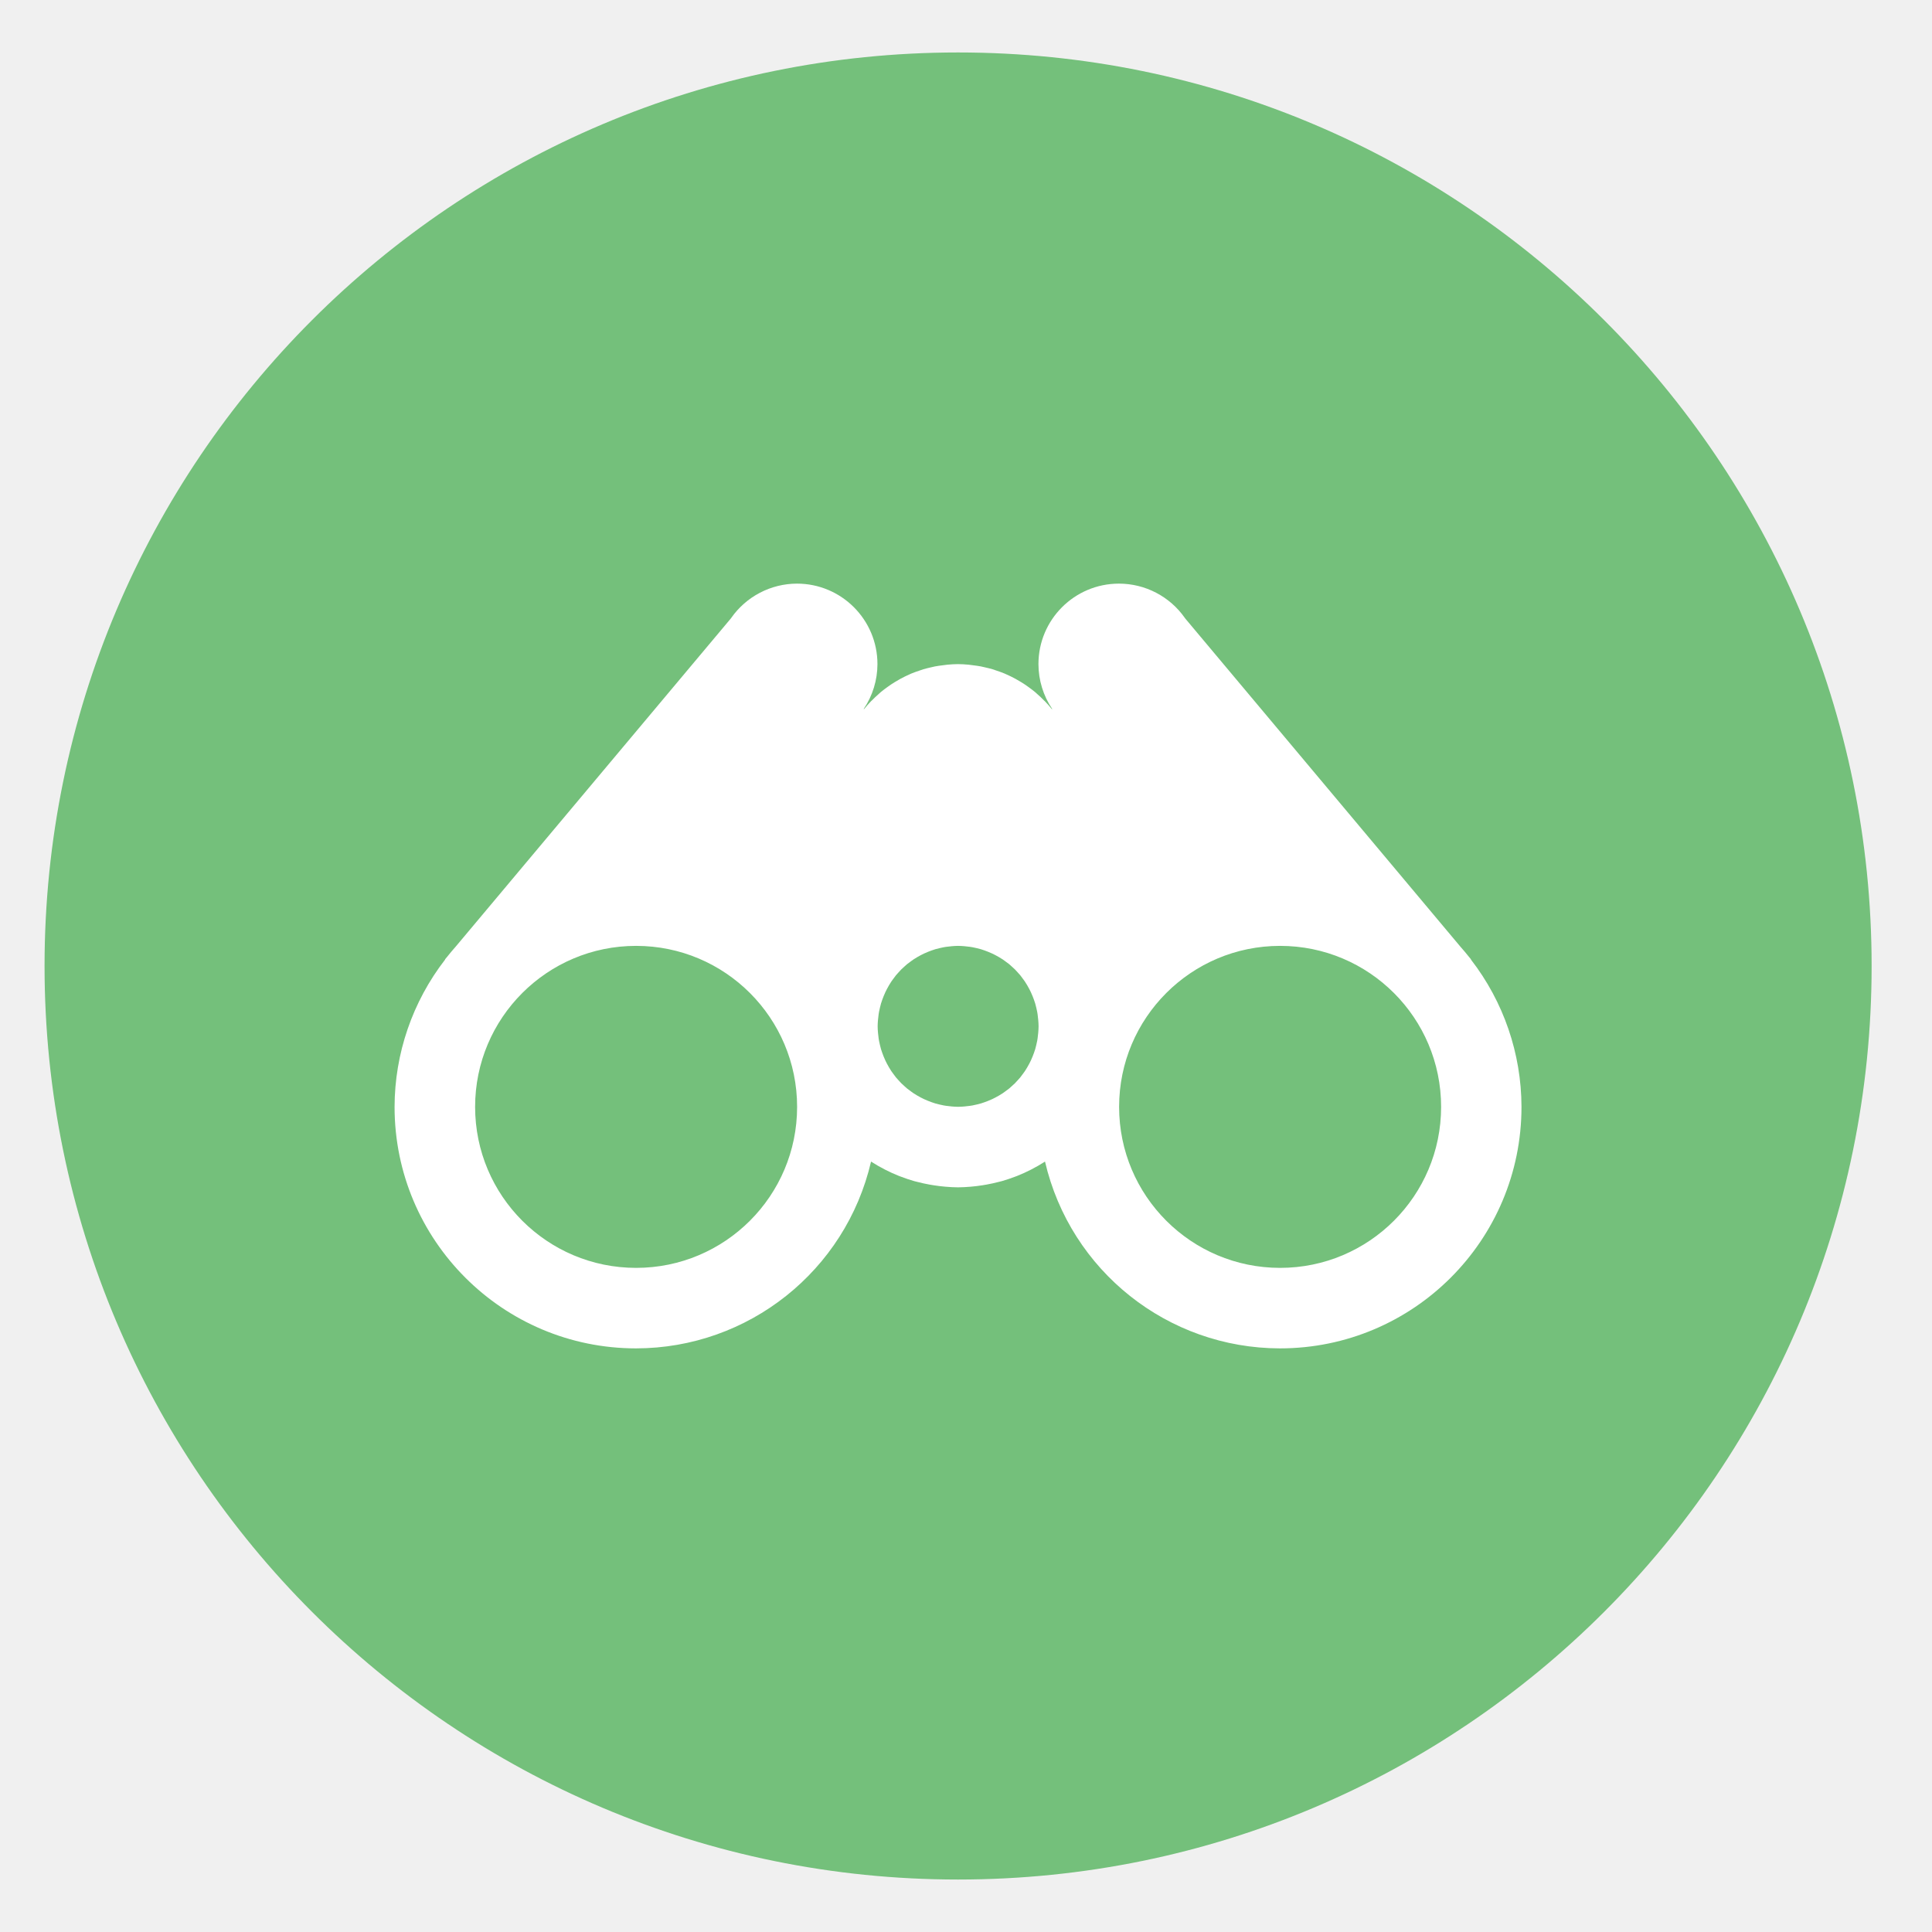
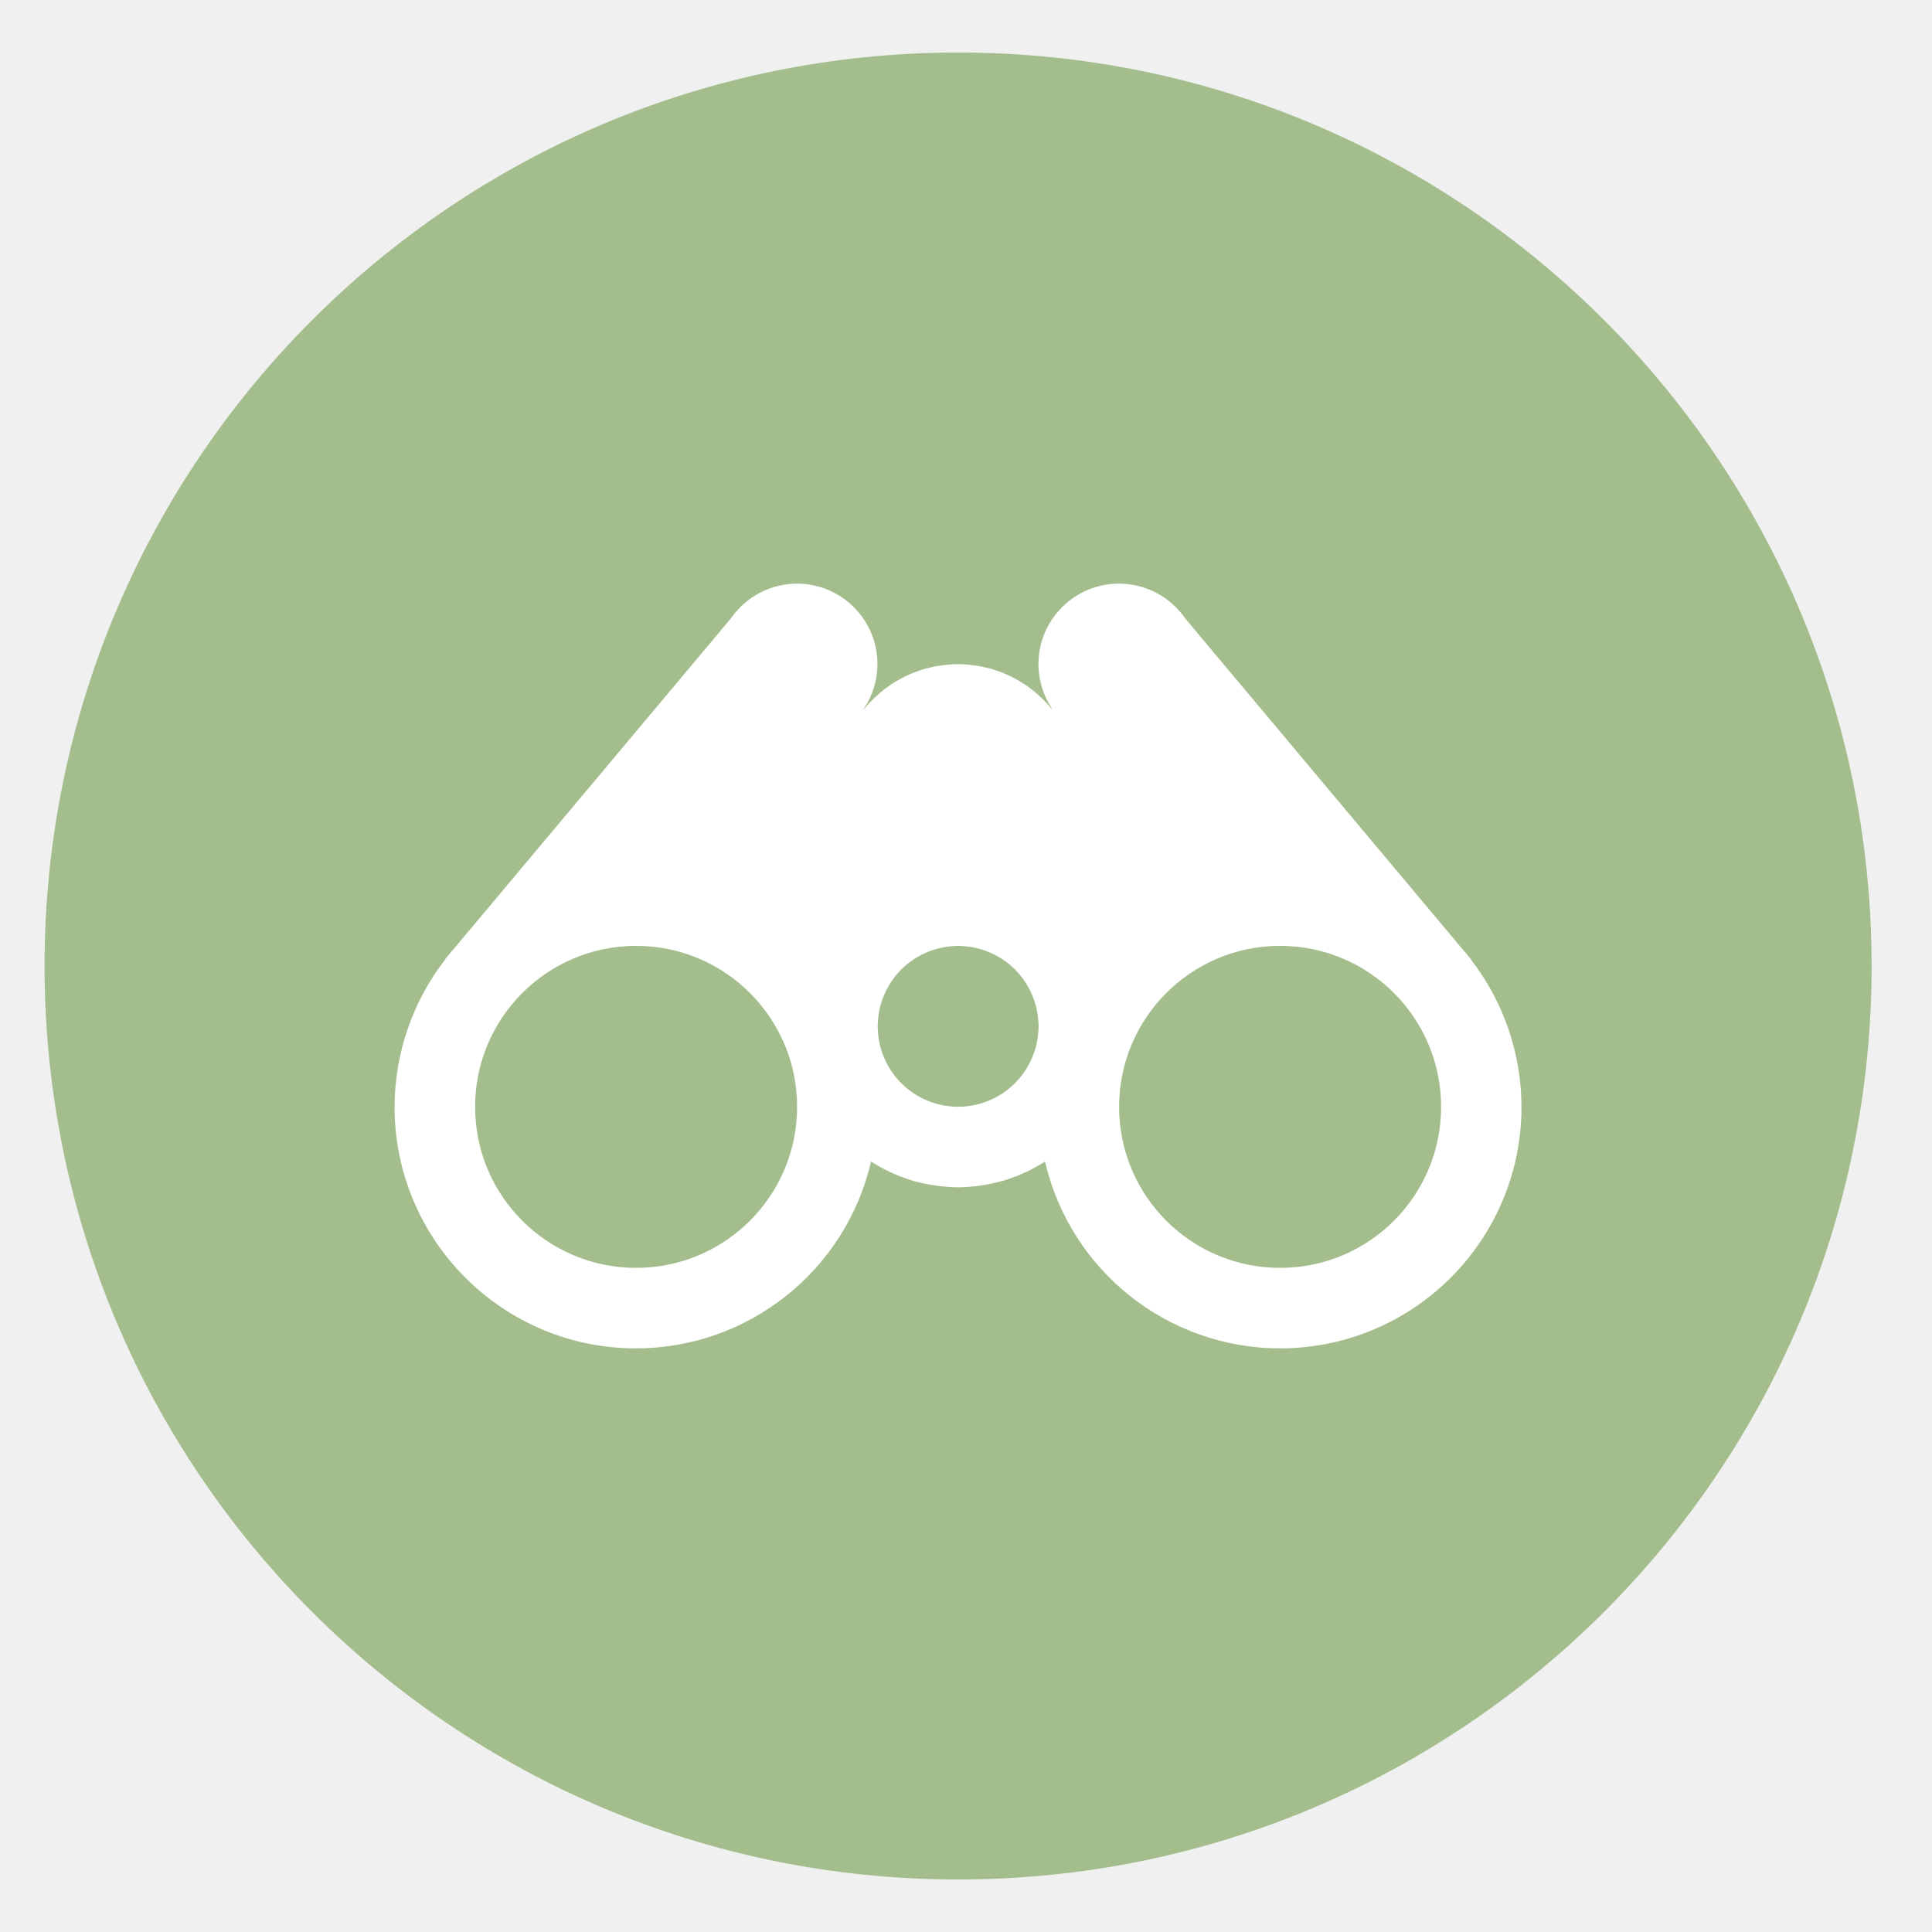
- <svg xmlns="http://www.w3.org/2000/svg" height="48" width="48">
-   <path d="m44.322 27.405a19.73 19.73 0 0 1 -19.73 19.73 19.73 19.73 0 0 1 -19.73-19.73 19.73 19.73 0 0 1 19.73-19.73 19.73 19.73 0 0 1 19.73 19.73z" fill="#73bf7a" opacity=".99" transform="matrix(1.150355 0 0 1.150355 -4.486125 -7.525565)" />
-   <path d="m19.804 14.5a2 2 0 0 0 -1.639.855 2 2 0 0 0 -.012.016l-6.83 8.146a6 6 0 0 0 -.215.256l-.049.059v.008a6 6 0 0 0 -1.256 3.66 6 6 0 0 0 6 6 6 6 0 0 0 5.838-4.641 4 4 0 0 0 .346.199 4 4 0 0 0 .348.158 4 4 0 0 0 .062.023 4 4 0 0 0 .314.105 4 4 0 0 0 .08.02 4 4 0 0 0 .299.066 4 4 0 0 0 .107.018 4 4 0 0 0 .289.035 4 4 0 0 0 .316.016 4 4 0 0 0 .316-.016 4 4 0 0 0 .289-.035 4 4 0 0 0 .107-.018 4 4 0 0 0 .299-.066 4 4 0 0 0 .08-.02 4 4 0 0 0 .314-.105 4 4 0 0 0 .062-.023 4 4 0 0 0 .348-.158 4 4 0 0 0 .346-.199 6 6 0 0 0 5.838 4.641 6 6 0 0 0 6-6 6 6 0 0 0 -1.256-3.66v-.008l-.049-.059a6 6 0 0 0 -.215-.256l-6.83-8.146a2 2 0 0 0 -.012-.016 2 2 0 0 0 -1.639-.855 2 2 0 0 0 -2 2 2 2 0 0 0 .342 1.115l-.008.004a3 3 0 0 0 -.182-.205 3 3 0 0 0 -.002-.002 3 3 0 0 0 -.002 0 3 3 0 0 0 -.188-.178 3 3 0 0 0 -.043-.039 3 3 0 0 0 -.172-.131 3 3 0 0 0 -.078-.055 3 3 0 0 0 -.195-.119 3 3 0 0 0 -.047-.027 3 3 0 0 0 -.232-.113 3 3 0 0 0 -.035-.016 3 3 0 0 0 -.215-.078 3 3 0 0 0 -.086-.029 3 3 0 0 0 -.195-.049 3 3 0 0 0 -.092-.021 3 3 0 0 0 -.199-.029 3 3 0 0 0 -.107-.014 3 3 0 0 0 -.264-.014 3 3 0 0 0 -.264.014 3 3 0 0 0 -.107.014 3 3 0 0 0 -.199.029 3 3 0 0 0 -.092.021 3 3 0 0 0 -.195.049 3 3 0 0 0 -.086.029 3 3 0 0 0 -.215.078 3 3 0 0 0 -.035.016 3 3 0 0 0 -.232.113 3 3 0 0 0 -.047.027 3 3 0 0 0 -.195.119 3 3 0 0 0 -.078.055 3 3 0 0 0 -.172.131 3 3 0 0 0 -.043.039 3 3 0 0 0 -.188.178 3 3 0 0 0 -.002 0 3 3 0 0 0 -.002.002 3 3 0 0 0 -.182.205l-.008-.004a2 2 0 0 0 .342-1.115 2 2 0 0 0 -2-2zm-4 9a4 4 0 0 1 4 4 4 4 0 0 1 -4 4 4 4 0 0 1 -4-4 4 4 0 0 1 4-4zm8 0a2 2 0 0 1 .156.008 2 2 0 0 1 .141.016 2 2 0 0 1 .062.01 2 2 0 0 1 .105.023 2 2 0 0 1 .105.027 2 2 0 0 1 .092.031 2 2 0 0 1 .082.031 2 2 0 0 1 .105.045 2 2 0 0 1 .078.039 2 2 0 0 1 .092.051 2 2 0 0 1 .092.057 2 2 0 0 1 .057.041 2 2 0 0 1 .102.076 2 2 0 0 1 .068.061 2 2 0 0 1 .076.07 2 2 0 0 1 .07.076 2 2 0 0 1 .061.068 2 2 0 0 1 .076.102 2 2 0 0 1 .041.057 2 2 0 0 1 .057.092 2 2 0 0 1 .051.092 2 2 0 0 1 .039.078 2 2 0 0 1 .045.105 2 2 0 0 1 .031.082 2 2 0 0 1 .031.092 2 2 0 0 1 .027.105 2 2 0 0 1 .023.105 2 2 0 0 1 .01.062 2 2 0 0 1 .016.141 2 2 0 0 1 .008.156 2 2 0 0 1 -.008.156 2 2 0 0 1 -.016.141 2 2 0 0 1 -.01.062 2 2 0 0 1 -.023.105 2 2 0 0 1 -.027.105 2 2 0 0 1 -.031.092 2 2 0 0 1 -.031.082 2 2 0 0 1 -.045.105 2 2 0 0 1 -.039.078 2 2 0 0 1 -.051.092 2 2 0 0 1 -.057.092 2 2 0 0 1 -.041.057 2 2 0 0 1 -.076.102 2 2 0 0 1 -.061.068 2 2 0 0 1 -.07.076 2 2 0 0 1 -.076.07 2 2 0 0 1 -.068.061 2 2 0 0 1 -.102.076 2 2 0 0 1 -.057.041 2 2 0 0 1 -.092.057 2 2 0 0 1 -.092.051 2 2 0 0 1 -.078.039 2 2 0 0 1 -.105.045 2 2 0 0 1 -.082.031 2 2 0 0 1 -.092.031 2 2 0 0 1 -.105.027 2 2 0 0 1 -.105.023 2 2 0 0 1 -.062.01 2 2 0 0 1 -.141.016 2 2 0 0 1 -.156.008 2 2 0 0 1 -.156-.008 2 2 0 0 1 -.141-.016 2 2 0 0 1 -.062-.01 2 2 0 0 1 -.105-.023 2 2 0 0 1 -.105-.027 2 2 0 0 1 -.092-.031 2 2 0 0 1 -.082-.031 2 2 0 0 1 -.105-.045 2 2 0 0 1 -.078-.039 2 2 0 0 1 -.092-.051 2 2 0 0 1 -.092-.057 2 2 0 0 1 -.057-.041 2 2 0 0 1 -.102-.076 2 2 0 0 1 -.068-.061 2 2 0 0 1 -.076-.07 2 2 0 0 1 -.07-.076 2 2 0 0 1 -.061-.068 2 2 0 0 1 -.076-.102 2 2 0 0 1 -.041-.057 2 2 0 0 1 -.057-.092 2 2 0 0 1 -.051-.092 2 2 0 0 1 -.039-.078 2 2 0 0 1 -.045-.105 2 2 0 0 1 -.031-.082 2 2 0 0 1 -.031-.092 2 2 0 0 1 -.027-.105 2 2 0 0 1 -.023-.105 2 2 0 0 1 -.01-.062 2 2 0 0 1 -.016-.141 2 2 0 0 1 -.008-.156 2 2 0 0 1 .008-.156 2 2 0 0 1 .016-.141 2 2 0 0 1 .01-.062 2 2 0 0 1 .023-.105 2 2 0 0 1 .027-.105 2 2 0 0 1 .031-.092 2 2 0 0 1 .031-.082 2 2 0 0 1 .045-.105 2 2 0 0 1 .039-.078 2 2 0 0 1 .051-.092 2 2 0 0 1 .057-.092 2 2 0 0 1 .041-.057 2 2 0 0 1 .076-.102 2 2 0 0 1 .061-.068 2 2 0 0 1 .07-.076 2 2 0 0 1 .076-.07 2 2 0 0 1 .068-.061 2 2 0 0 1 .102-.076 2 2 0 0 1 .057-.041 2 2 0 0 1 .092-.057 2 2 0 0 1 .092-.051 2 2 0 0 1 .078-.039 2 2 0 0 1 .105-.045 2 2 0 0 1 .082-.031 2 2 0 0 1 .092-.031 2 2 0 0 1 .105-.027 2 2 0 0 1 .105-.023 2 2 0 0 1 .062-.01 2 2 0 0 1 .141-.016 2 2 0 0 1 .156-.008zm8 0a4 4 0 0 1 4 4 4 4 0 0 1 -4 4 4 4 0 0 1 -4-4 4 4 0 0 1 4-4z" fill="#ffffff" />
+ <svg xmlns="http://www.w3.org/2000/svg" height="48" width="48" version="1.1" id="svg6">
+   <defs id="defs10" />
+   <path id="path2" style="stroke-width:1.15;fill:#a3be8c;fill-opacity:1" d="M 23.805 1.305 A 22.696 22.696 0 0 0 1.107 24 A 22.696 22.696 0 0 0 23.805 46.695 A 22.696 22.696 0 0 0 46.5 24 A 22.696 22.696 0 0 0 23.805 1.305 z " />
+   <path d="m19.804 14.5a2 2 0 0 0 -1.639.855 2 2 0 0 0 -.012.016l-6.83 8.146a6 6 0 0 0 -.215.256l-.049.059v.008a6 6 0 0 0 -1.256 3.66 6 6 0 0 0 6 6 6 6 0 0 0 5.838-4.641 4 4 0 0 0 .346.199 4 4 0 0 0 .348.158 4 4 0 0 0 .062.023 4 4 0 0 0 .314.105 4 4 0 0 0 .08.02 4 4 0 0 0 .299.066 4 4 0 0 0 .107.018 4 4 0 0 0 .289.035 4 4 0 0 0 .316.016 4 4 0 0 0 .316-.016 4 4 0 0 0 .289-.035 4 4 0 0 0 .107-.018 4 4 0 0 0 .299-.066 4 4 0 0 0 .08-.02 4 4 0 0 0 .314-.105 4 4 0 0 0 .062-.023 4 4 0 0 0 .348-.158 4 4 0 0 0 .346-.199 6 6 0 0 0 5.838 4.641 6 6 0 0 0 6-6 6 6 0 0 0 -1.256-3.66v-.008l-.049-.059a6 6 0 0 0 -.215-.256l-6.83-8.146a2 2 0 0 0 -.012-.016 2 2 0 0 0 -1.639-.855 2 2 0 0 0 -2 2 2 2 0 0 0 .342 1.115l-.008.004a3 3 0 0 0 -.182-.205 3 3 0 0 0 -.002-.002 3 3 0 0 0 -.002 0 3 3 0 0 0 -.188-.178 3 3 0 0 0 -.043-.039 3 3 0 0 0 -.172-.131 3 3 0 0 0 -.078-.055 3 3 0 0 0 -.195-.119 3 3 0 0 0 -.047-.027 3 3 0 0 0 -.232-.113 3 3 0 0 0 -.035-.016 3 3 0 0 0 -.215-.078 3 3 0 0 0 -.086-.029 3 3 0 0 0 -.195-.049 3 3 0 0 0 -.092-.021 3 3 0 0 0 -.199-.029 3 3 0 0 0 -.107-.014 3 3 0 0 0 -.264-.014 3 3 0 0 0 -.264.014 3 3 0 0 0 -.107.014 3 3 0 0 0 -.199.029 3 3 0 0 0 -.092.021 3 3 0 0 0 -.195.049 3 3 0 0 0 -.086.029 3 3 0 0 0 -.215.078 3 3 0 0 0 -.035.016 3 3 0 0 0 -.232.113 3 3 0 0 0 -.047.027 3 3 0 0 0 -.195.119 3 3 0 0 0 -.078.055 3 3 0 0 0 -.172.131 3 3 0 0 0 -.043.039 3 3 0 0 0 -.188.178 3 3 0 0 0 -.002 0 3 3 0 0 0 -.002.002 3 3 0 0 0 -.182.205l-.008-.004a2 2 0 0 0 .342-1.115 2 2 0 0 0 -2-2zm-4 9a4 4 0 0 1 4 4 4 4 0 0 1 -4 4 4 4 0 0 1 -4-4 4 4 0 0 1 4-4zm8 0a2 2 0 0 1 .156.008 2 2 0 0 1 .141.016 2 2 0 0 1 .062.01 2 2 0 0 1 .105.023 2 2 0 0 1 .105.027 2 2 0 0 1 .092.031 2 2 0 0 1 .082.031 2 2 0 0 1 .105.045 2 2 0 0 1 .078.039 2 2 0 0 1 .092.051 2 2 0 0 1 .092.057 2 2 0 0 1 .057.041 2 2 0 0 1 .102.076 2 2 0 0 1 .068.061 2 2 0 0 1 .076.07 2 2 0 0 1 .07.076 2 2 0 0 1 .061.068 2 2 0 0 1 .076.102 2 2 0 0 1 .041.057 2 2 0 0 1 .057.092 2 2 0 0 1 .051.092 2 2 0 0 1 .039.078 2 2 0 0 1 .045.105 2 2 0 0 1 .031.082 2 2 0 0 1 .031.092 2 2 0 0 1 .027.105 2 2 0 0 1 .023.105 2 2 0 0 1 .01.062 2 2 0 0 1 .016.141 2 2 0 0 1 .008.156 2 2 0 0 1 -.008.156 2 2 0 0 1 -.016.141 2 2 0 0 1 -.01.062 2 2 0 0 1 -.023.105 2 2 0 0 1 -.027.105 2 2 0 0 1 -.031.092 2 2 0 0 1 -.031.082 2 2 0 0 1 -.045.105 2 2 0 0 1 -.039.078 2 2 0 0 1 -.051.092 2 2 0 0 1 -.057.092 2 2 0 0 1 -.041.057 2 2 0 0 1 -.076.102 2 2 0 0 1 -.061.068 2 2 0 0 1 -.07.076 2 2 0 0 1 -.076.07 2 2 0 0 1 -.068.061 2 2 0 0 1 -.102.076 2 2 0 0 1 -.057.041 2 2 0 0 1 -.092.057 2 2 0 0 1 -.092.051 2 2 0 0 1 -.078.039 2 2 0 0 1 -.105.045 2 2 0 0 1 -.082.031 2 2 0 0 1 -.092.031 2 2 0 0 1 -.105.027 2 2 0 0 1 -.105.023 2 2 0 0 1 -.062.01 2 2 0 0 1 -.141.016 2 2 0 0 1 -.156.008 2 2 0 0 1 -.156-.008 2 2 0 0 1 -.141-.016 2 2 0 0 1 -.062-.01 2 2 0 0 1 -.105-.023 2 2 0 0 1 -.105-.027 2 2 0 0 1 -.092-.031 2 2 0 0 1 -.082-.031 2 2 0 0 1 -.105-.045 2 2 0 0 1 -.078-.039 2 2 0 0 1 -.092-.051 2 2 0 0 1 -.092-.057 2 2 0 0 1 -.057-.041 2 2 0 0 1 -.102-.076 2 2 0 0 1 -.068-.061 2 2 0 0 1 -.076-.07 2 2 0 0 1 -.07-.076 2 2 0 0 1 -.061-.068 2 2 0 0 1 -.076-.102 2 2 0 0 1 -.041-.057 2 2 0 0 1 -.057-.092 2 2 0 0 1 -.051-.092 2 2 0 0 1 -.039-.078 2 2 0 0 1 -.045-.105 2 2 0 0 1 -.031-.082 2 2 0 0 1 -.031-.092 2 2 0 0 1 -.027-.105 2 2 0 0 1 -.023-.105 2 2 0 0 1 -.01-.062 2 2 0 0 1 -.016-.141 2 2 0 0 1 -.008-.156 2 2 0 0 1 .008-.156 2 2 0 0 1 .016-.141 2 2 0 0 1 .01-.062 2 2 0 0 1 .023-.105 2 2 0 0 1 .027-.105 2 2 0 0 1 .031-.092 2 2 0 0 1 .031-.082 2 2 0 0 1 .045-.105 2 2 0 0 1 .039-.078 2 2 0 0 1 .051-.092 2 2 0 0 1 .057-.092 2 2 0 0 1 .041-.057 2 2 0 0 1 .076-.102 2 2 0 0 1 .061-.068 2 2 0 0 1 .07-.076 2 2 0 0 1 .076-.07 2 2 0 0 1 .068-.061 2 2 0 0 1 .102-.076 2 2 0 0 1 .057-.041 2 2 0 0 1 .092-.057 2 2 0 0 1 .092-.051 2 2 0 0 1 .078-.039 2 2 0 0 1 .105-.045 2 2 0 0 1 .082-.031 2 2 0 0 1 .092-.031 2 2 0 0 1 .105-.027 2 2 0 0 1 .105-.023 2 2 0 0 1 .062-.01 2 2 0 0 1 .141-.016 2 2 0 0 1 .156-.008zm8 0a4 4 0 0 1 4 4 4 4 0 0 1 -4 4 4 4 0 0 1 -4-4 4 4 0 0 1 4-4z" fill="#ffffff" id="path4" />
</svg>
